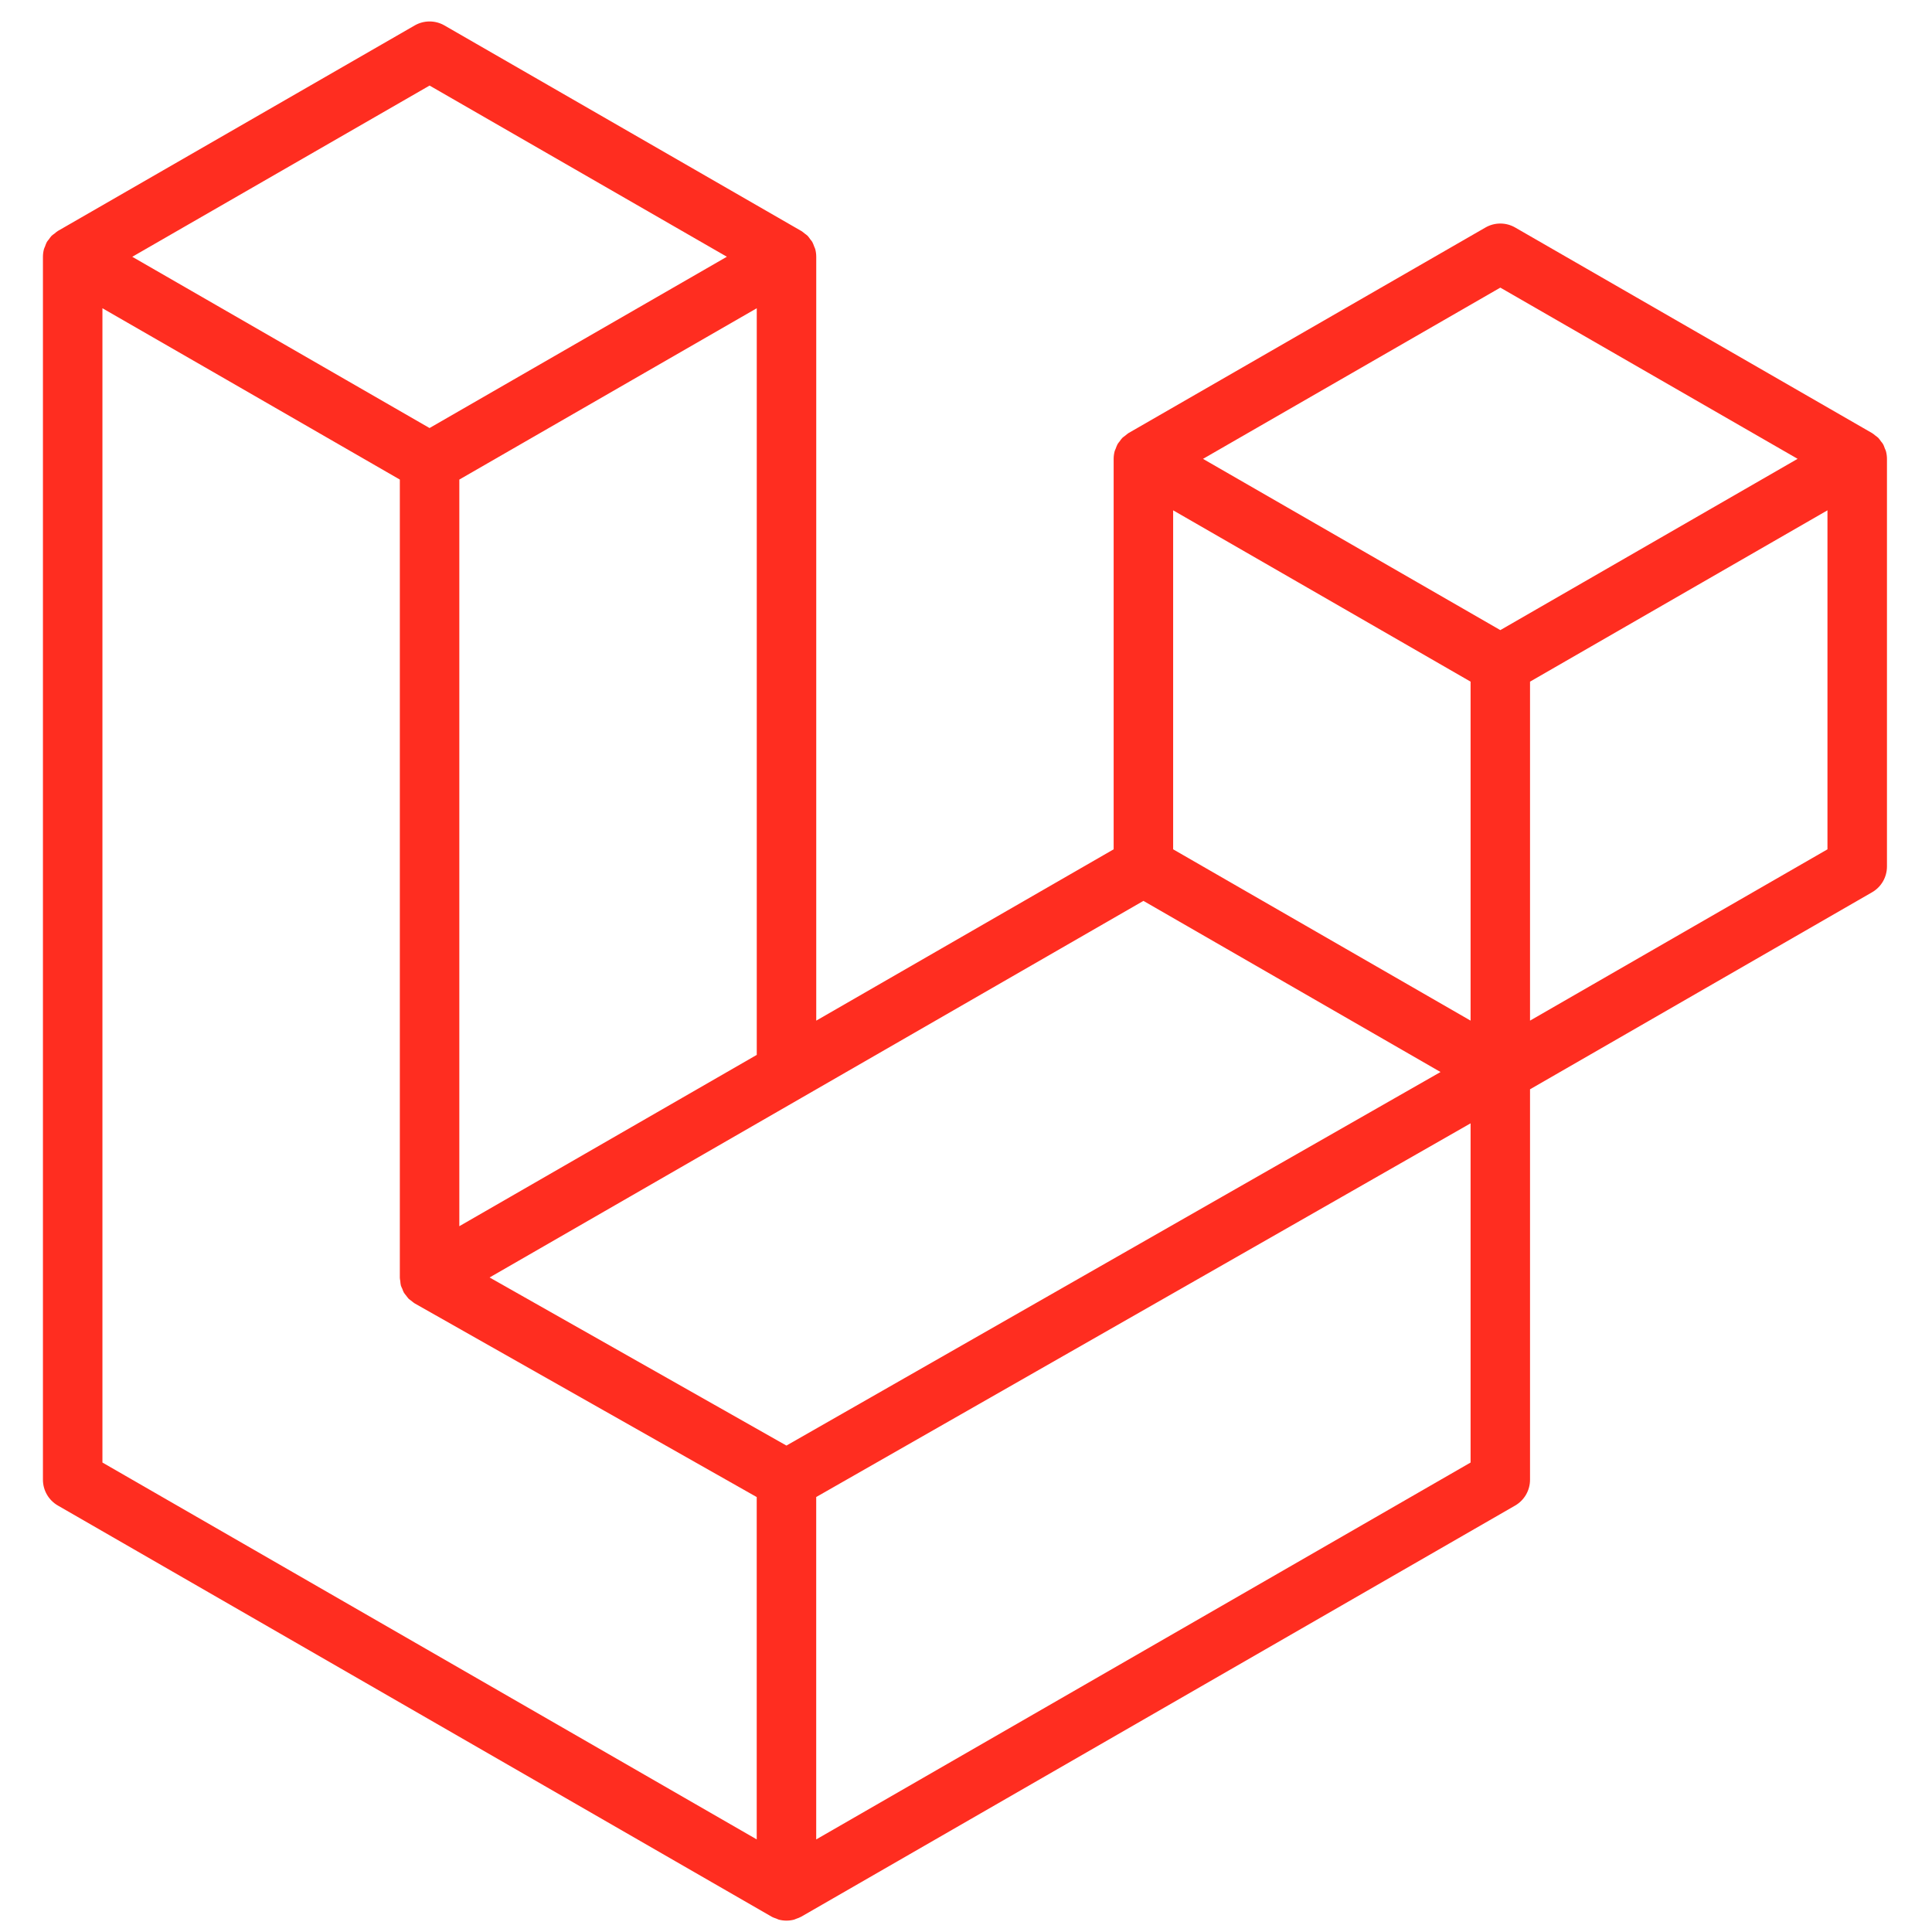
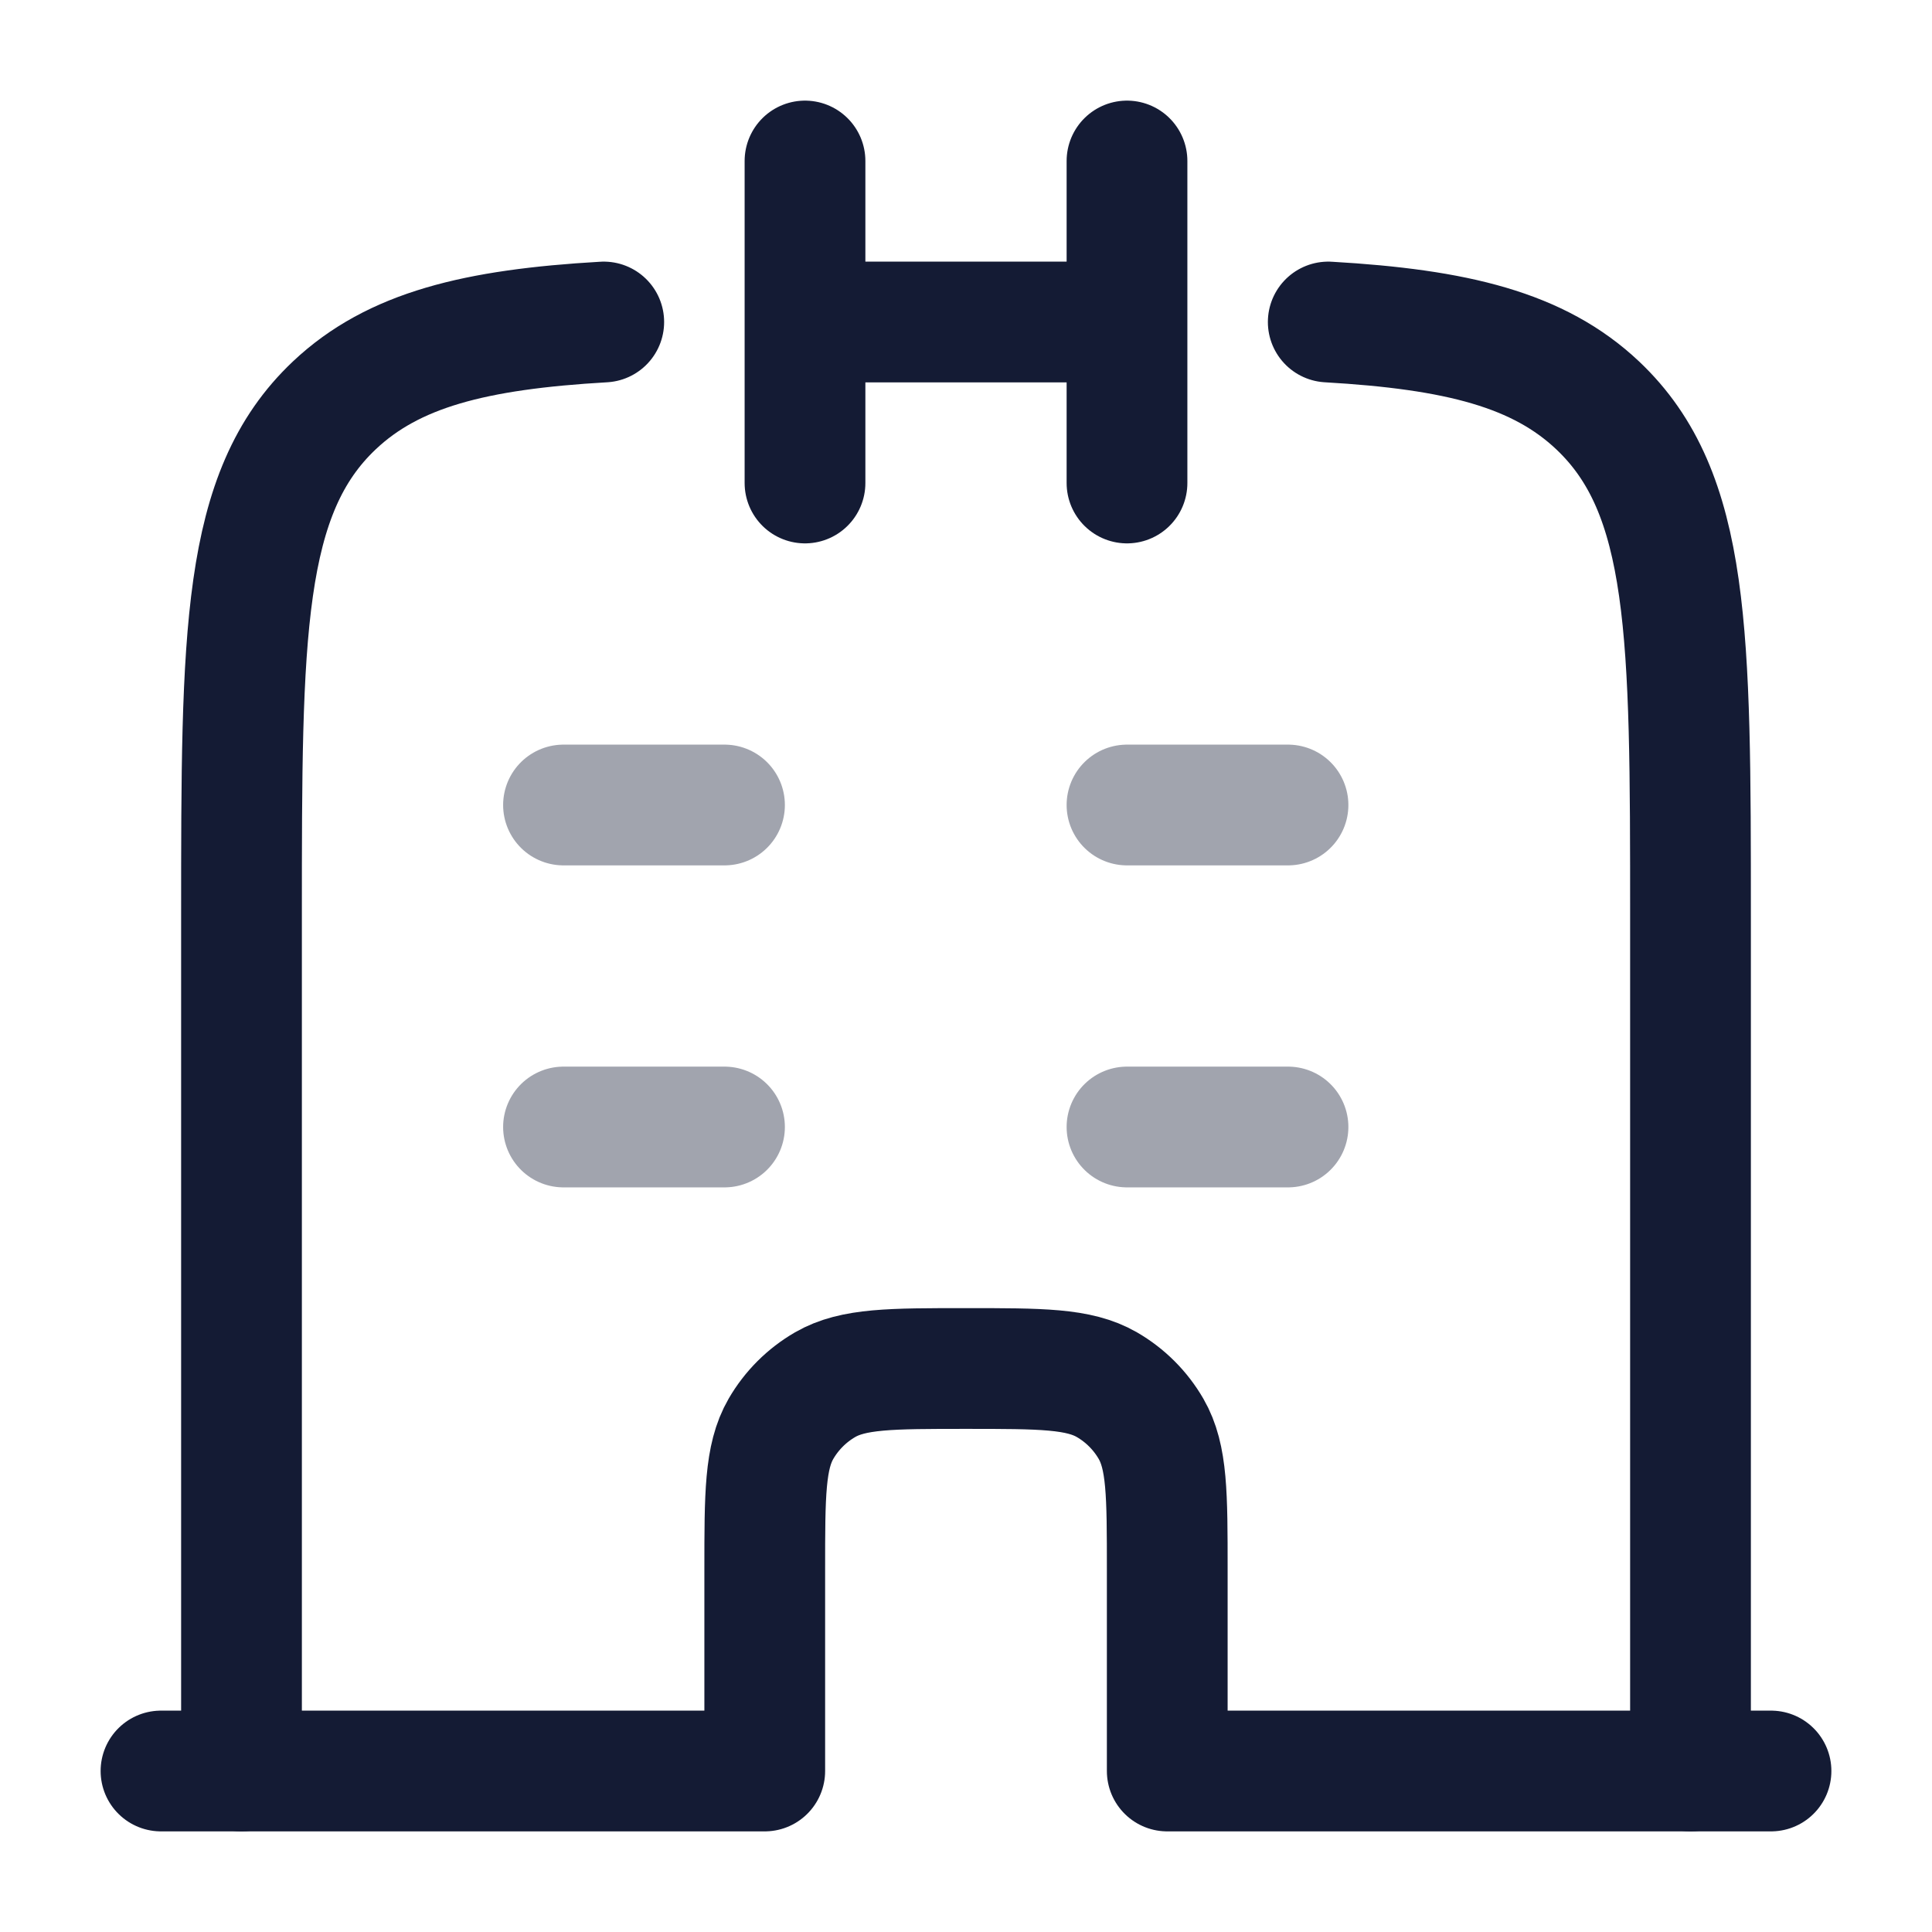
- <svg xmlns="http://www.w3.org/2000/svg" width="166" height="166" viewBox="0 0 166 166" fill="none">
-   <path fill-rule="evenodd" clip-rule="evenodd" d="M162.041 38.759C162.099 38.977 162.129 39.201 162.13 39.426V74.452C162.13 74.902 162.011 75.344 161.786 75.733C161.561 76.122 161.237 76.444 160.847 76.668L131.462 93.594V127.141C131.462 128.054 130.977 128.897 130.186 129.357L68.847 164.683C68.707 164.763 68.554 164.814 68.401 164.868C68.343 164.887 68.289 164.922 68.228 164.938C67.8 165.051 67.349 165.051 66.92 164.938C66.85 164.919 66.786 164.881 66.719 164.855C66.579 164.804 66.432 164.76 66.298 164.683L4.972 129.357C4.583 129.133 4.259 128.81 4.034 128.421C3.808 128.032 3.69 127.591 3.689 127.141L3.689 22.063C3.689 21.834 3.721 21.61 3.779 21.393C3.798 21.32 3.843 21.253 3.868 21.179C3.916 21.045 3.961 20.908 4.031 20.783C4.079 20.7 4.149 20.633 4.206 20.557C4.28 20.454 4.347 20.349 4.433 20.26C4.506 20.186 4.602 20.132 4.685 20.068C4.778 19.992 4.861 19.909 4.966 19.848L35.633 2.185C36.022 1.961 36.462 1.844 36.91 1.844C37.358 1.844 37.798 1.961 38.186 2.185L68.851 19.848H68.857C68.959 19.912 69.045 19.992 69.138 20.065C69.221 20.129 69.313 20.186 69.387 20.257C69.476 20.349 69.54 20.454 69.616 20.557C69.671 20.633 69.744 20.7 69.789 20.783C69.862 20.911 69.904 21.045 69.955 21.179C69.98 21.253 70.025 21.32 70.044 21.396C70.103 21.614 70.133 21.838 70.133 22.063V87.694L95.686 72.974V39.423C95.686 39.2 95.718 38.973 95.775 38.759C95.798 38.683 95.839 38.615 95.865 38.542C95.916 38.408 95.96 38.271 96.031 38.146C96.079 38.063 96.149 37.996 96.203 37.92C96.279 37.818 96.343 37.712 96.433 37.623C96.506 37.549 96.599 37.495 96.681 37.431C96.777 37.355 96.86 37.272 96.962 37.211L127.633 19.548C128.021 19.324 128.461 19.206 128.91 19.206C129.358 19.206 129.798 19.324 130.186 19.548L160.85 37.211C160.959 37.275 161.042 37.355 161.137 37.428C161.217 37.492 161.31 37.549 161.383 37.62C161.473 37.712 161.536 37.818 161.613 37.92C161.67 37.996 161.741 38.063 161.785 38.146C161.859 38.271 161.9 38.408 161.951 38.542C161.98 38.615 162.021 38.683 162.041 38.759ZM157.018 72.974V43.848L146.287 50.028L131.462 58.568V87.694L157.021 72.974H157.018ZM126.354 125.663V96.518L111.771 104.85L70.13 128.626V158.046L126.354 125.663ZM8.801 26.485V125.663L65.018 158.043V128.629L35.649 112L35.64 111.994L35.627 111.988C35.528 111.93 35.445 111.847 35.353 111.777C35.273 111.713 35.18 111.662 35.11 111.592L35.104 111.582C35.021 111.502 34.963 111.403 34.893 111.314C34.829 111.228 34.753 111.154 34.702 111.065L34.699 111.055C34.641 110.96 34.606 110.845 34.565 110.736C34.523 110.64 34.469 110.551 34.443 110.449C34.411 110.328 34.405 110.197 34.392 110.072C34.379 109.976 34.354 109.881 34.354 109.785V109.778V41.205L19.532 32.662L8.801 26.485ZM36.913 7.35L11.364 22.063L36.907 36.777L62.453 22.06L36.907 7.35H36.913ZM50.2 99.174L65.022 90.637V26.485L54.291 32.665L39.466 41.205V105.357L50.2 99.174ZM128.91 24.713L103.363 39.426L128.91 54.14L154.453 39.423L128.91 24.713ZM126.354 58.568L111.529 50.028L100.798 43.848V72.974L115.619 81.511L126.354 87.694V58.568ZM67.571 124.205L105.042 102.803L123.772 92.109L98.245 77.405L68.854 94.334L42.066 109.762L67.571 124.205Z" fill="#FF2D20" />
+ <svg xmlns="http://www.w3.org/2000/svg" viewBox="0 0 24 24" width="24" height="24" fill="none">
+   <path d="M14 2V4M14 4V6M14 4H10M10 2V4M10 4V6" stroke="#141B34" stroke-width="1.5" stroke-linecap="round" />
+   <path d="M3 22V11.381C3 7.877 3 6.125 4.153 5.036C4.886 4.344 5.903 4.092 7.5 4M21 22V11.381C21 7.877 21 6.125 19.847 5.036C19.114 4.344 18.097 4.092 16.5 4" stroke="#141B34" stroke-width="1.5" stroke-linecap="round" stroke-linejoin="round" />
+   <path opacity="0.4" d="M14 10H16" stroke="#141B34" stroke-width="1.5" stroke-linecap="round" />
+   <path opacity="0.4" d="M14 14H16" stroke="#141B34" stroke-width="1.5" stroke-linecap="round" />
+   <path opacity="0.4" d="M7 14H9" stroke="#141B34" stroke-width="1.5" stroke-linecap="round" />
+   <path opacity="0.4" d="M7 10H9" stroke="#141B34" stroke-width="1.5" stroke-linecap="round" />
+   <path d="M2 22H9.5V19.5C9.5 18.565 9.5 18.098 9.701 17.75C9.833 17.522 10.022 17.333 10.25 17.201C10.598 17 11.065 17 12 17C12.935 17 13.402 17 13.75 17.201C13.978 17.333 14.167 17.522 14.299 17.75C14.5 18.098 14.5 18.565 14.5 19.5V22H22" stroke="#141B34" stroke-width="1.5" stroke-linecap="round" stroke-linejoin="round" />
</svg>
